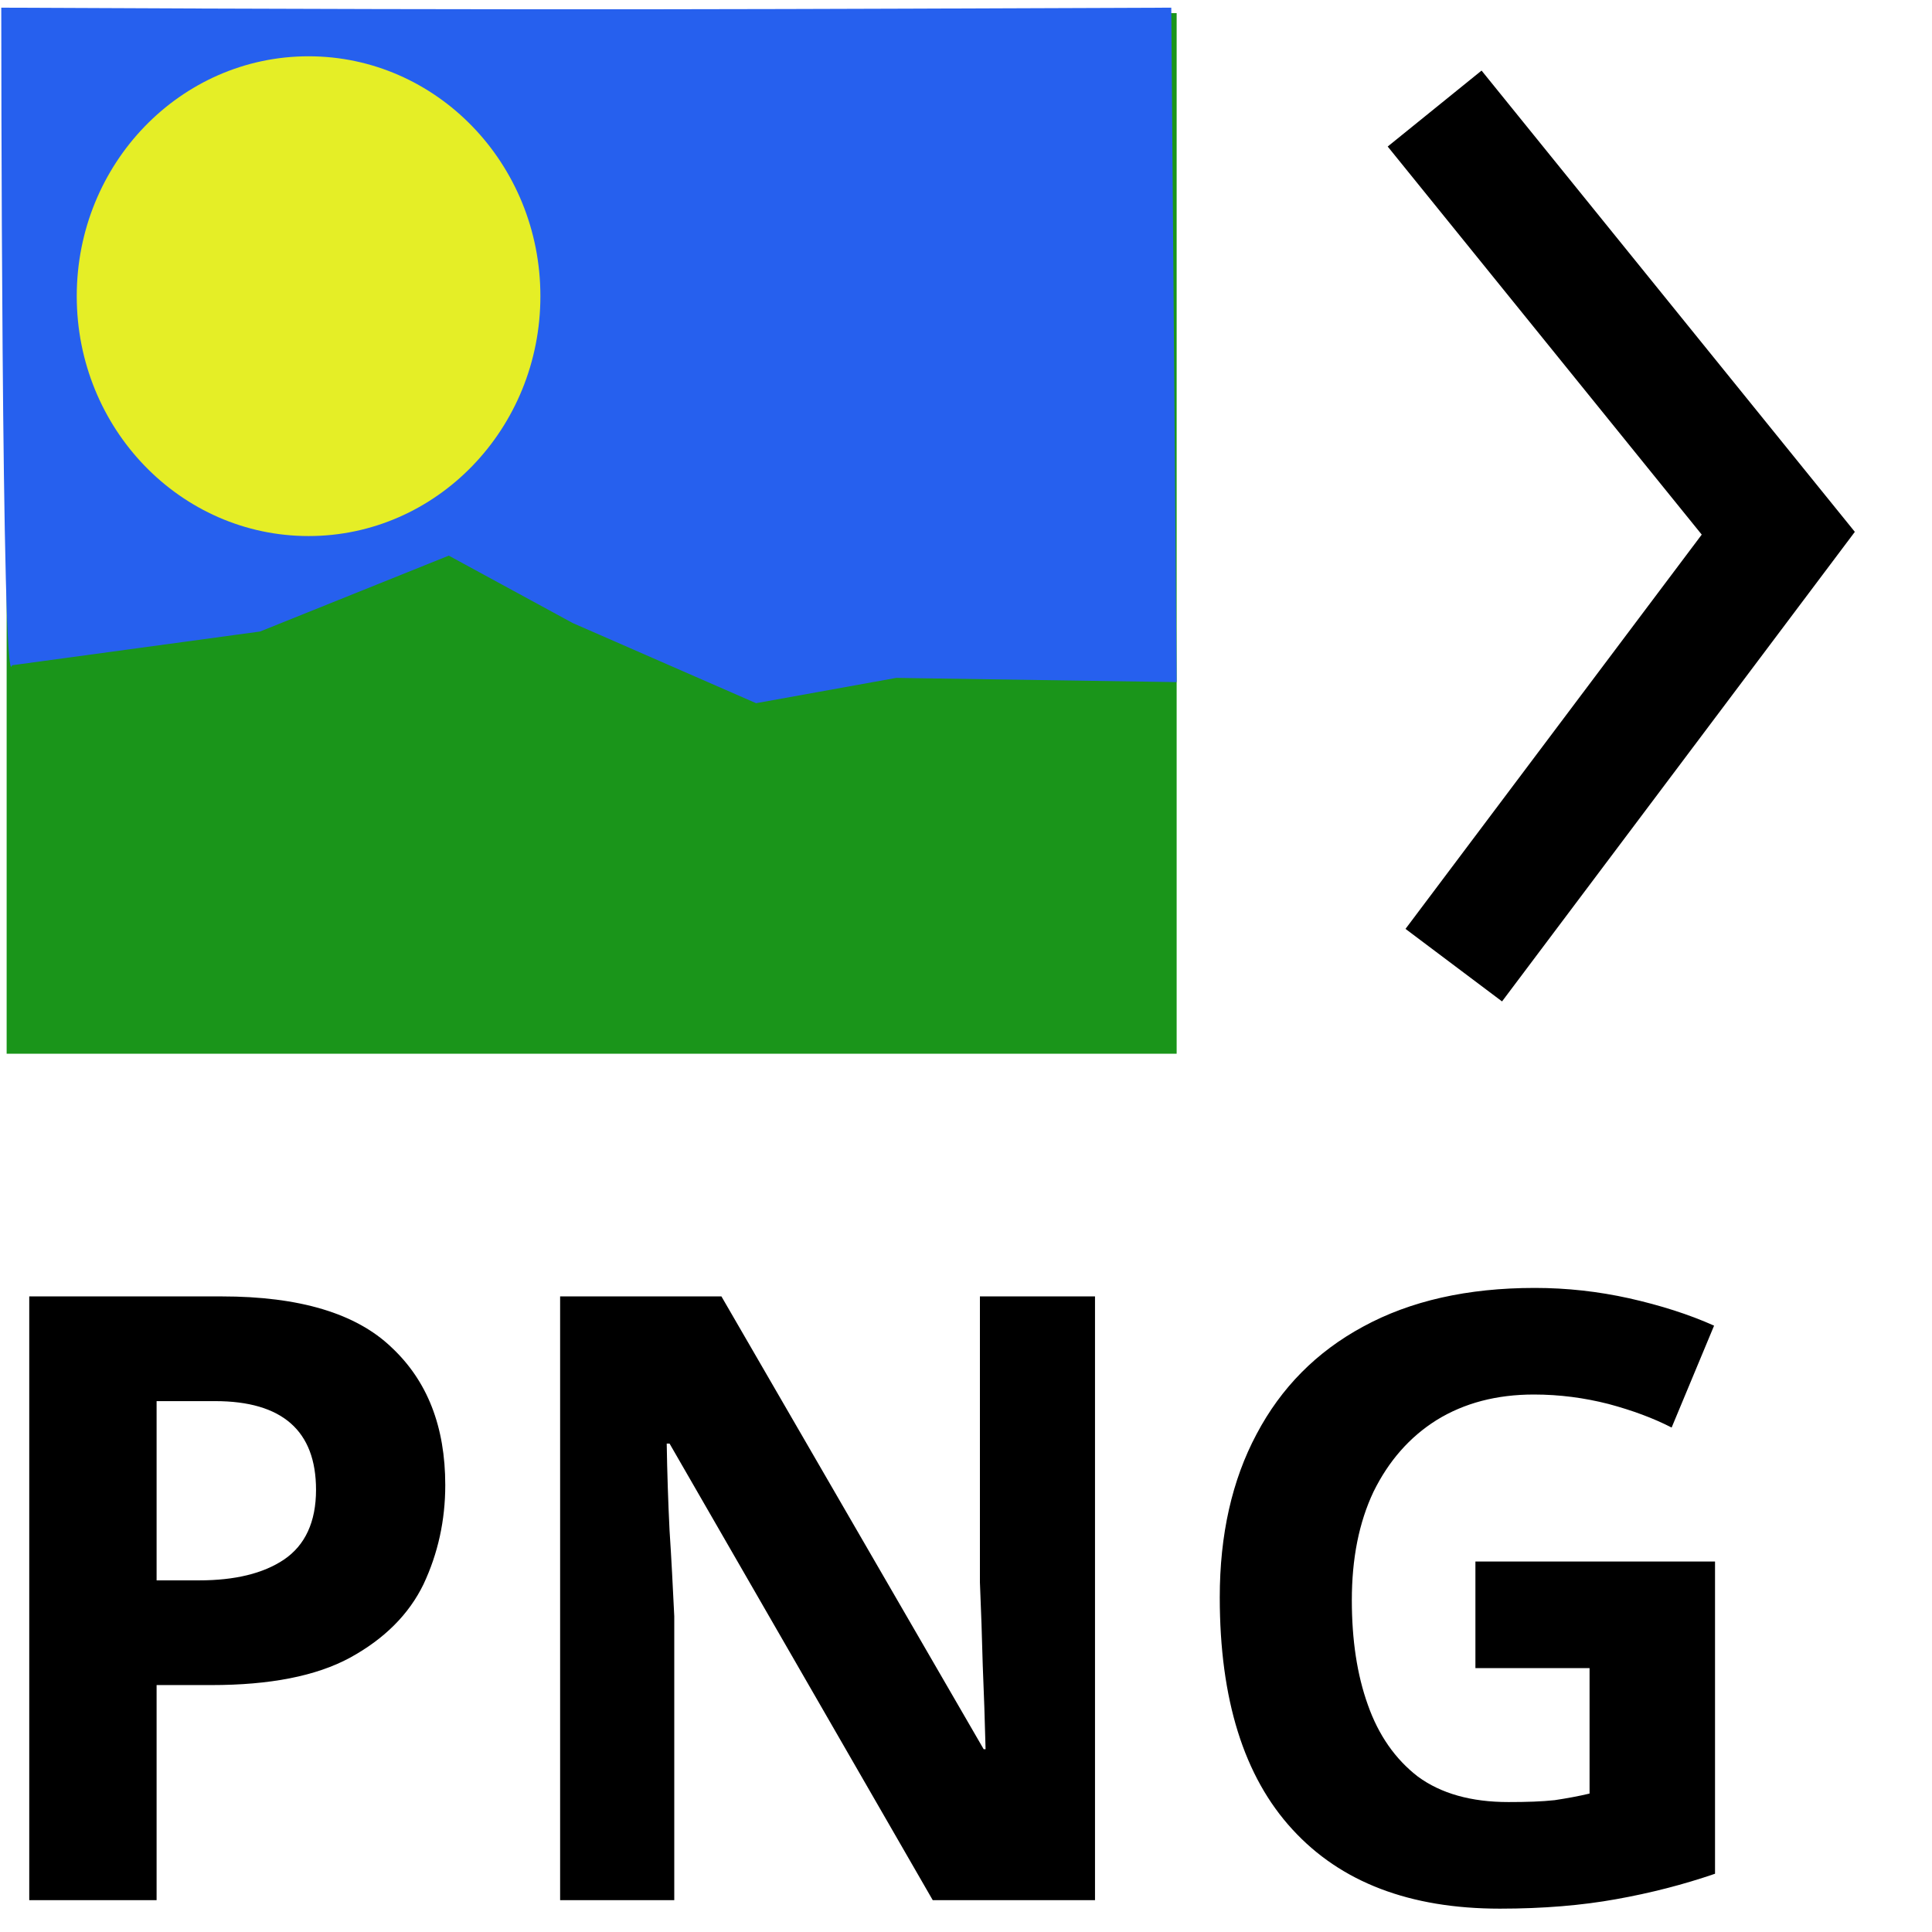
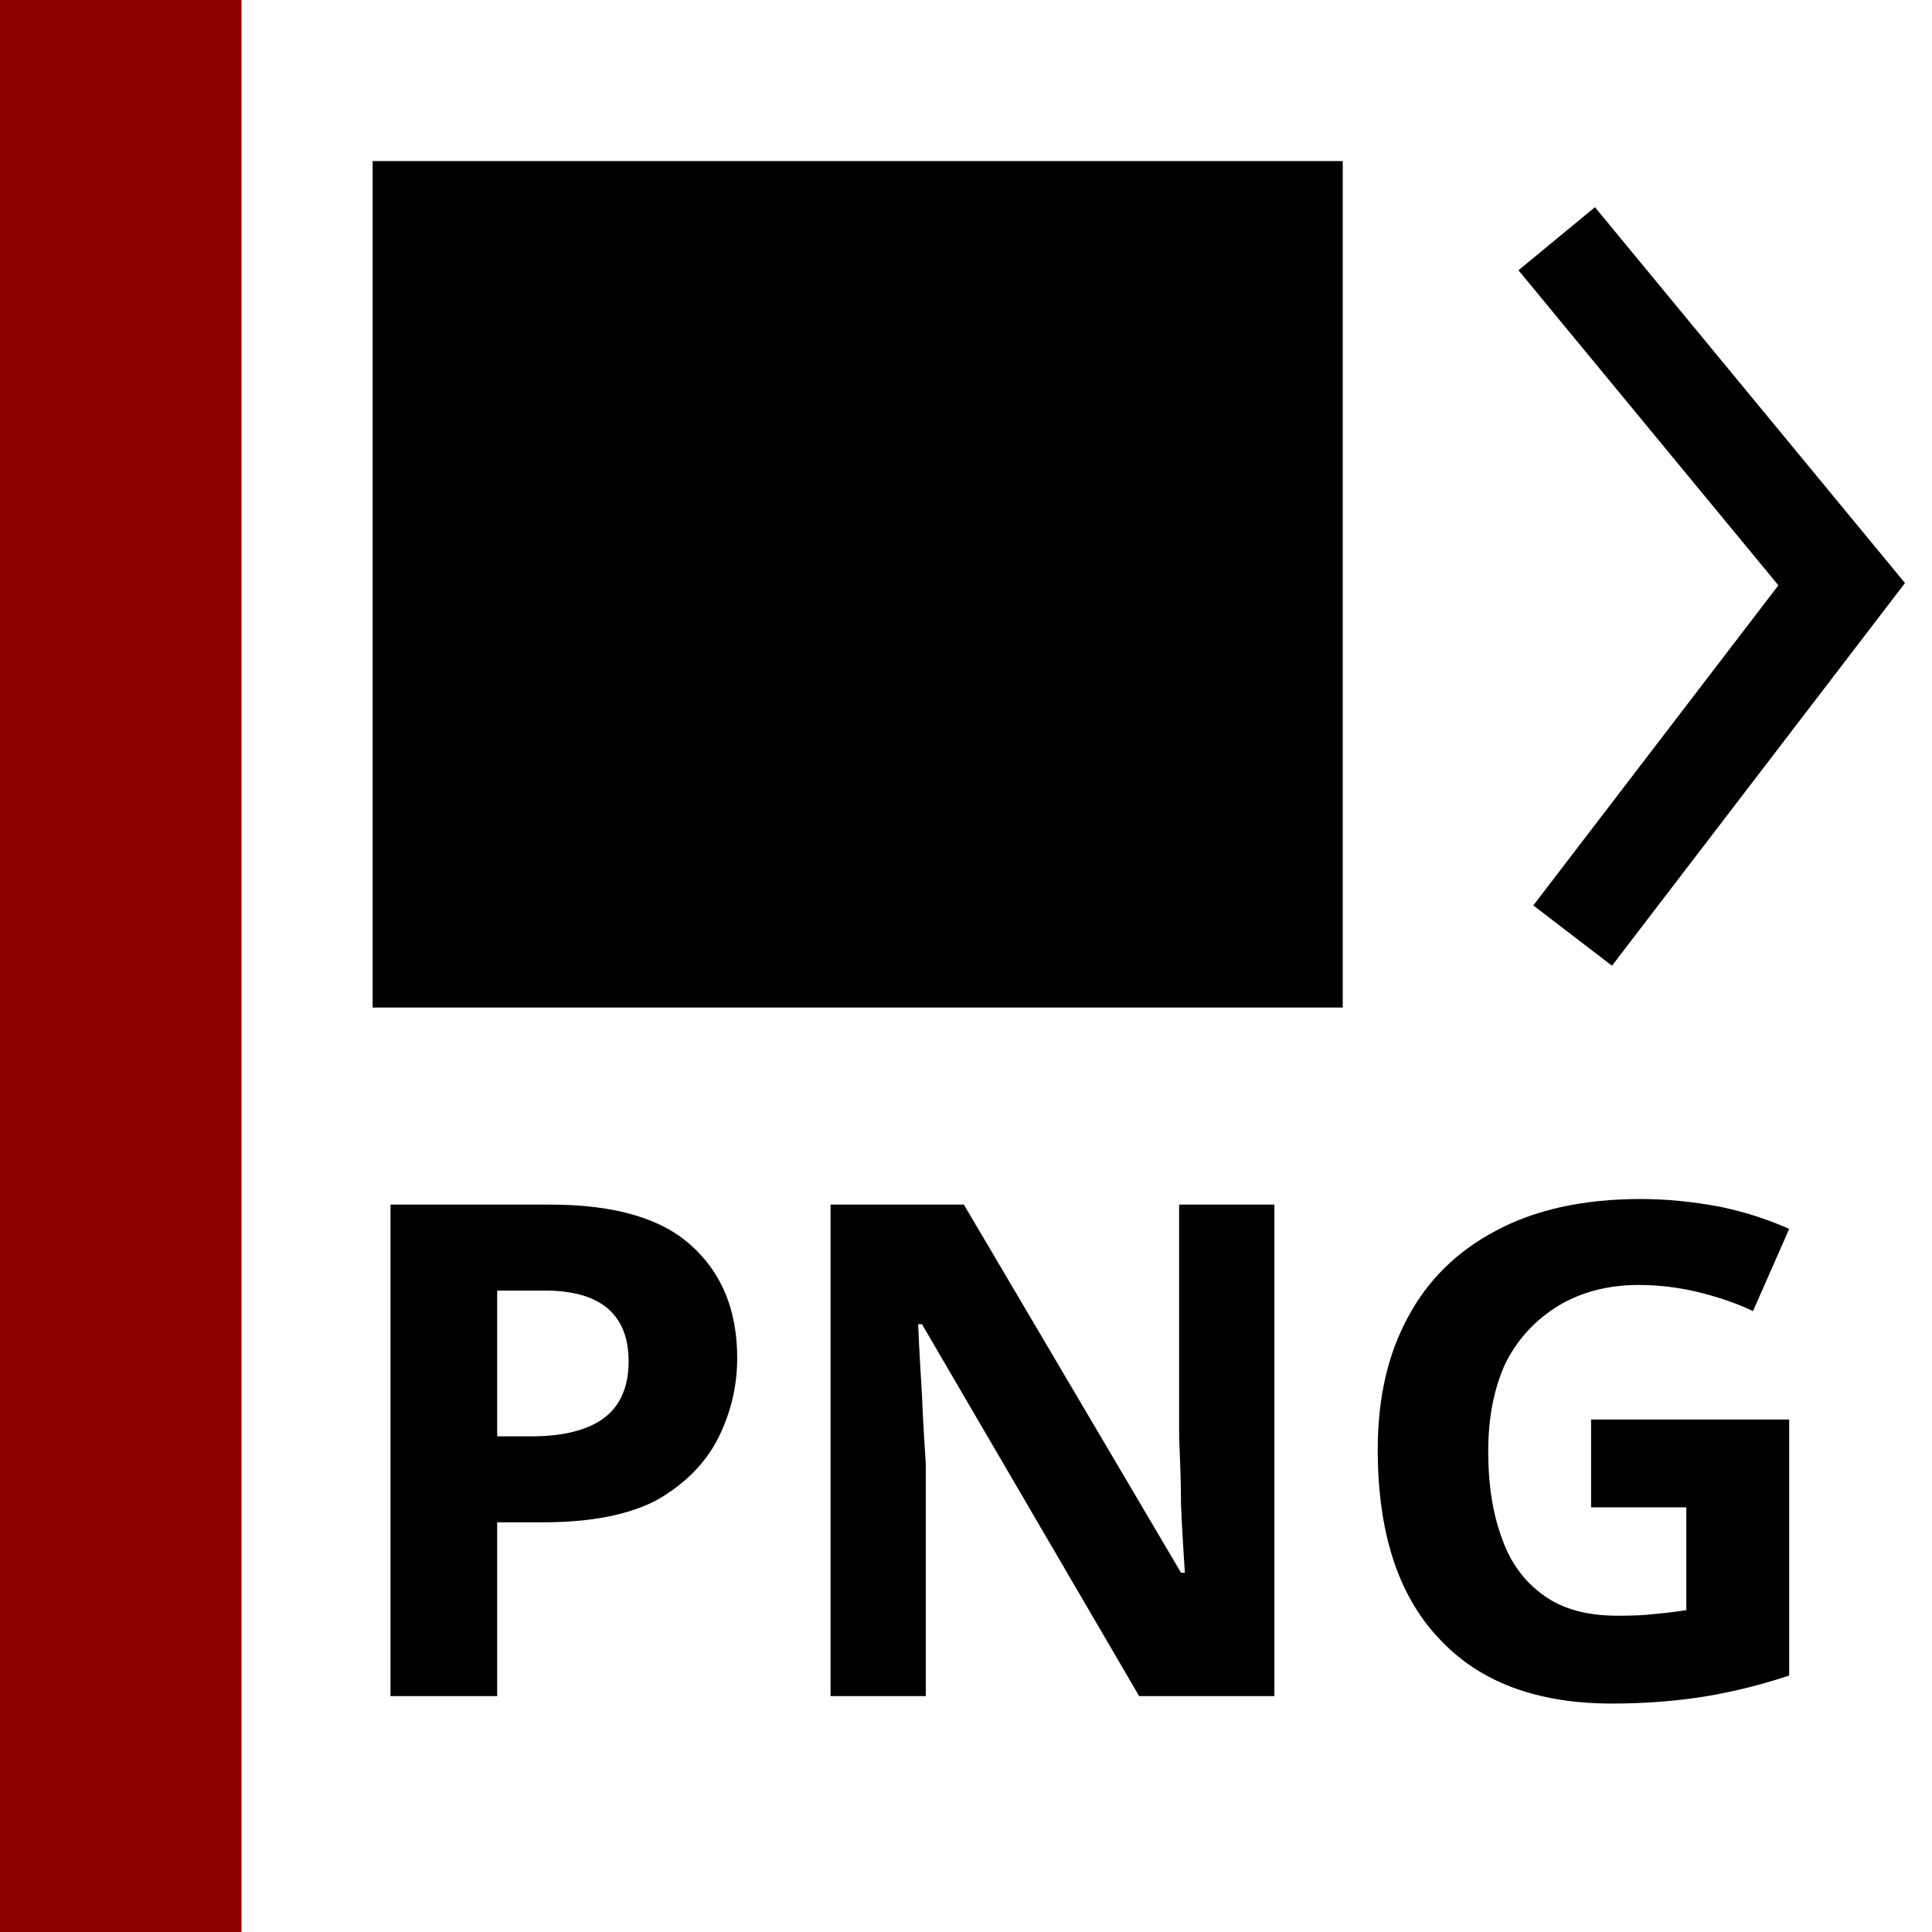
- <svg xmlns="http://www.w3.org/2000/svg" width="32px" height="32px" id="svg2985" version="1.1">
+ <svg xmlns="http://www.w3.org/2000/svg" width="16" height="16" id="svg2985" version="1.1">
  <defs id="defs2987" />
-   <g id="layer1">
-     <rect style="fill:#1a951a;fill-opacity:1;stroke:none" id="rect2995-2" width="19.379" height="17.236" x="0.11" y="0.217" rx="7.725" ry="0" />
-     <path style="fill:#2660ee;fill-opacity:1;stroke:none" d="m 0.199,11.019 4.108,-0.559 3.126,-1.257 2.054,1.117 3.036,1.327 2.322,-0.419 4.644,0.07 -0.089,-11.171 c -6.43,0.023 -9.645,0.047 -19.379,0 0,0 -3e-6,11.52 0.179,10.892 z" id="path3765-7" />
-     <path style="fill:#e5ee26;fill-opacity:1;stroke:none" id="path3767-6" d="m 8.841,5.477 a 2.411,2.5 0 1 1 -4.822,0 2.411,2.5 0 1 1 4.822,0 z" transform="matrix(1.592593,0,0,1.589286,-5.129462,-3.799064)" />
-     <text xml:space="preserve" style="font-size:10px;font-style:normal;font-variant:normal;font-weight:bold;font-stretch:normal;line-height:125%;letter-spacing:0px;word-spacing:0px;fill:#000000;fill-opacity:1;stroke:none;font-family:Verdana;-inkscape-font-specification:Verdana Bold" x="-0.783" y="31.473" id="text3775-1">
-       <tspan id="tspan3777-4" x="-0.783" y="31.473" style="font-size:14px;font-weight:bold;-inkscape-font-specification:Verdana Bold">PNG</tspan>
+   <g id="layer1" transform="translate(0,-16)">
+     <rect style="fill:#000000;fill-opacity:1;stroke:none" id="rect2995-2" width="8.034" height="7.01" x="3.086" y="17.334" rx="3.203" ry="0" />
+     <text xml:space="preserve" style="font-size:4.106px;font-style:normal;font-variant:normal;font-weight:bold;font-stretch:normal;line-height:125%;letter-spacing:0px;word-spacing:0px;fill:#000000;fill-opacity:1;stroke:none;font-family:Verdana;-inkscape-font-specification:Verdana Bold" x="2.689" y="30.336" id="text3775-1" transform="scale(1.009642,0.9904501)">
+       <tspan id="tspan3777-4" x="2.689" y="30.336" style="font-size:5.749px;font-weight:bold;-inkscape-font-specification:Verdana Bold">PNG</tspan>
    </text>
-     <path style="fill:none;stroke:#000000;stroke-width:2;stroke-linecap:butt;stroke-linejoin:miter;stroke-miterlimit:4;stroke-opacity:1;stroke-dasharray:none" d="m 23.762,1.798 5.692,7.034 -5.375,7.154" id="path3779-2" />
+     <path style="fill:none;stroke:#000000;stroke-width:0.821;stroke-linecap:butt;stroke-linejoin:miter;stroke-miterlimit:4;stroke-opacity:1;stroke-dasharray:none" d="m 12.892,17.977 2.36,2.861 -2.228,2.91" id="path3779-2" />
+     <rect ry="2.5365337e-06" rx="1.8662621e-06" y="16" x="0" height="16" width="2" id="rect3089" style="fill:#8c0000;fill-opacity:1;stroke:none" />
  </g>
</svg>
